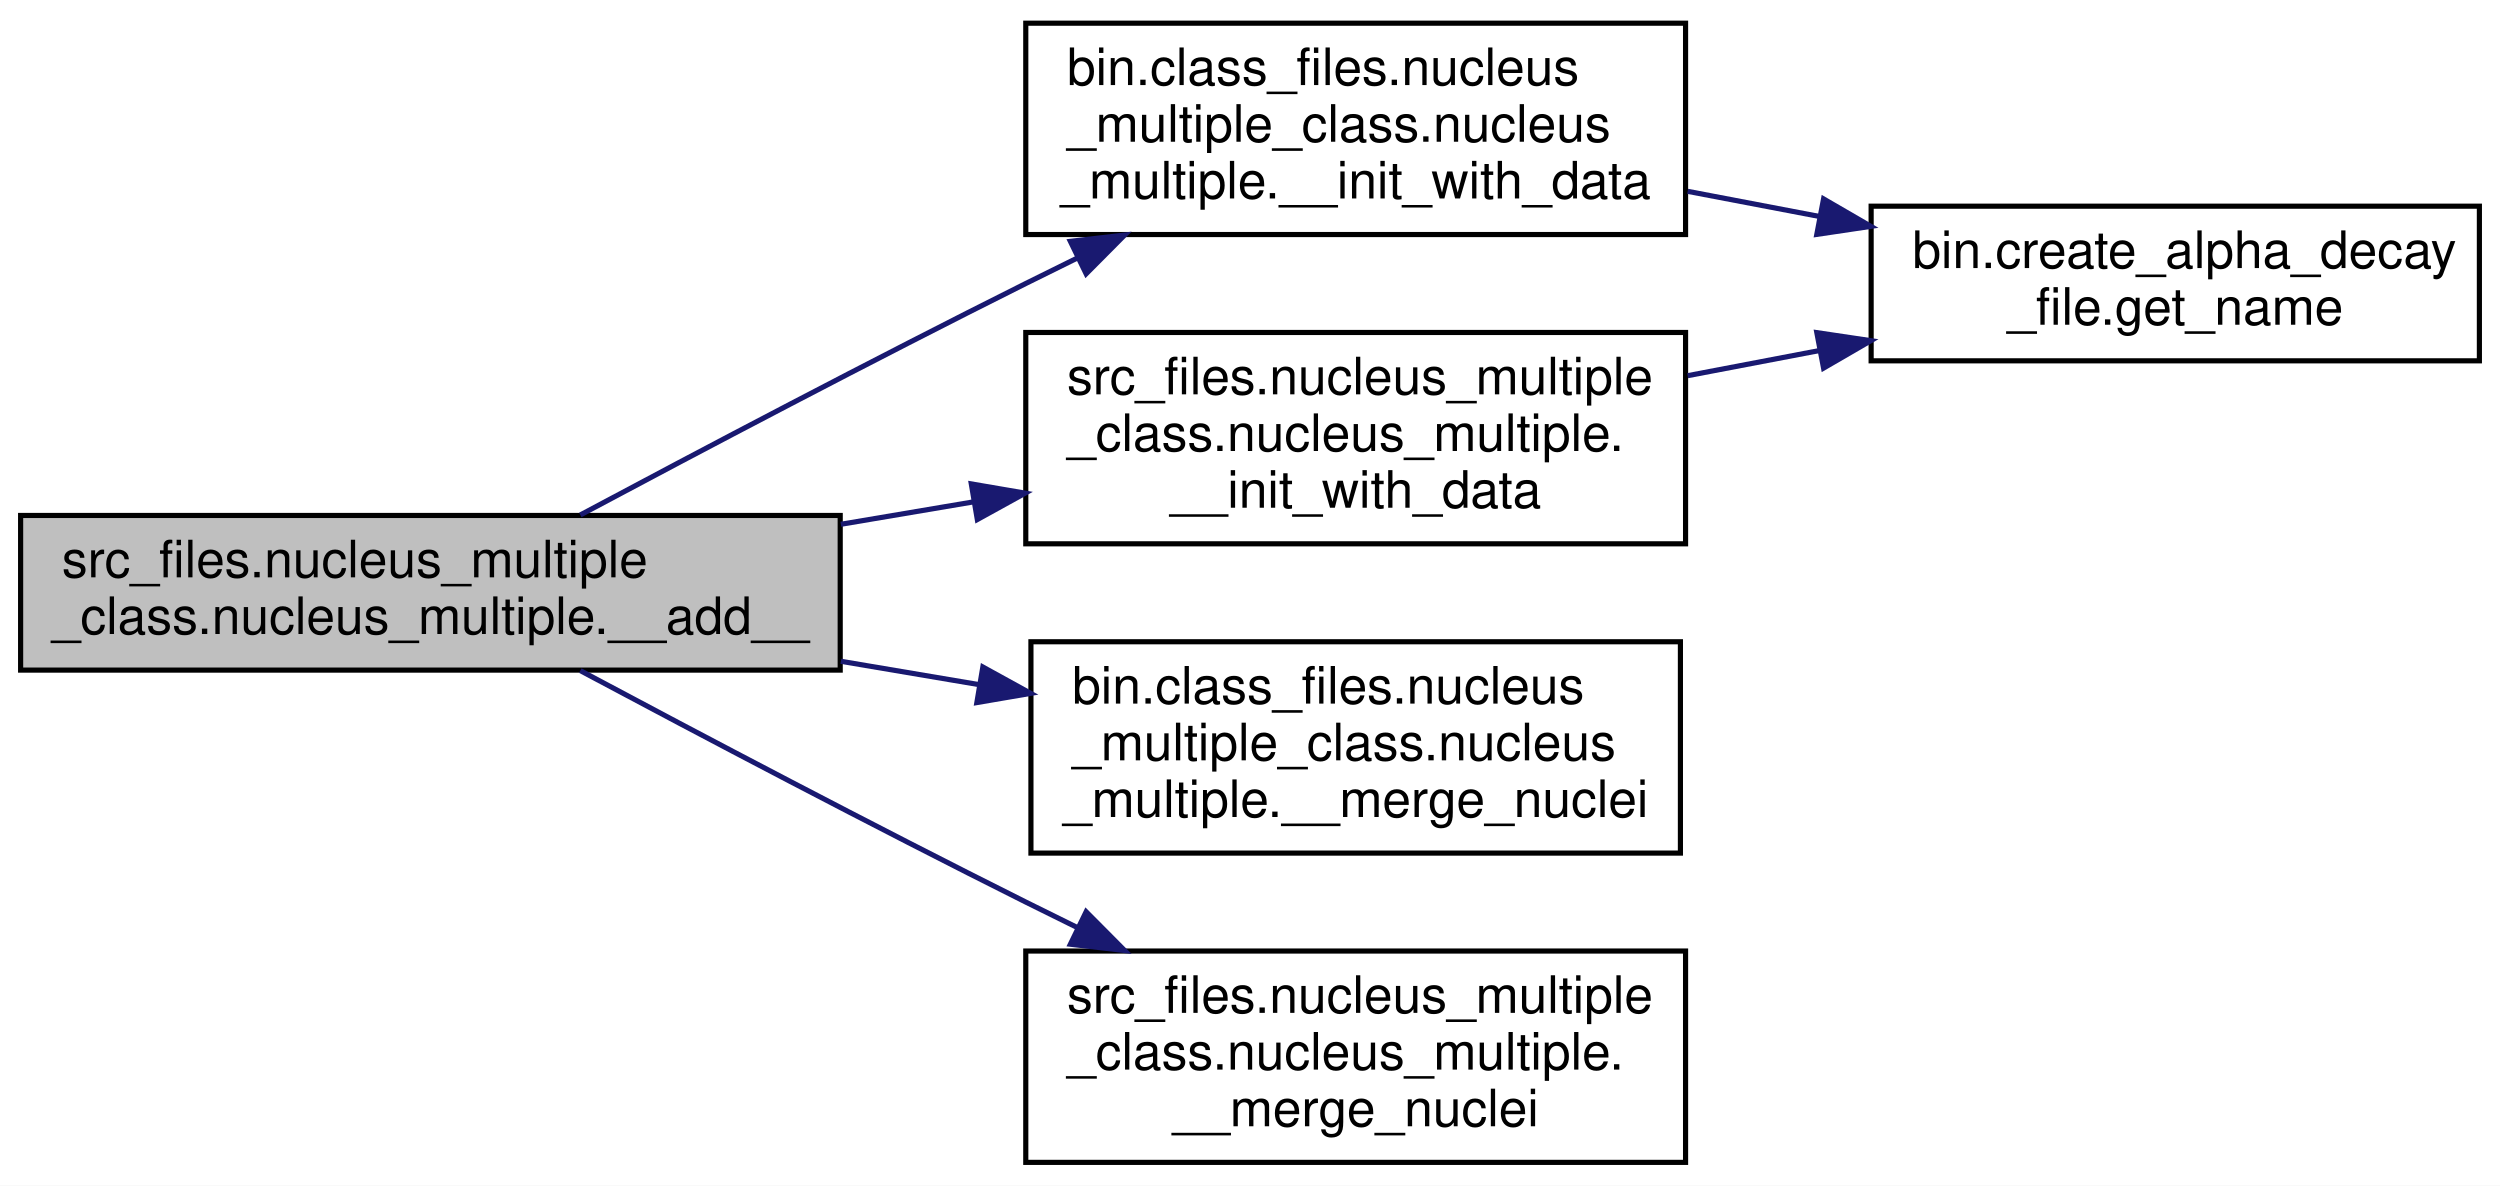
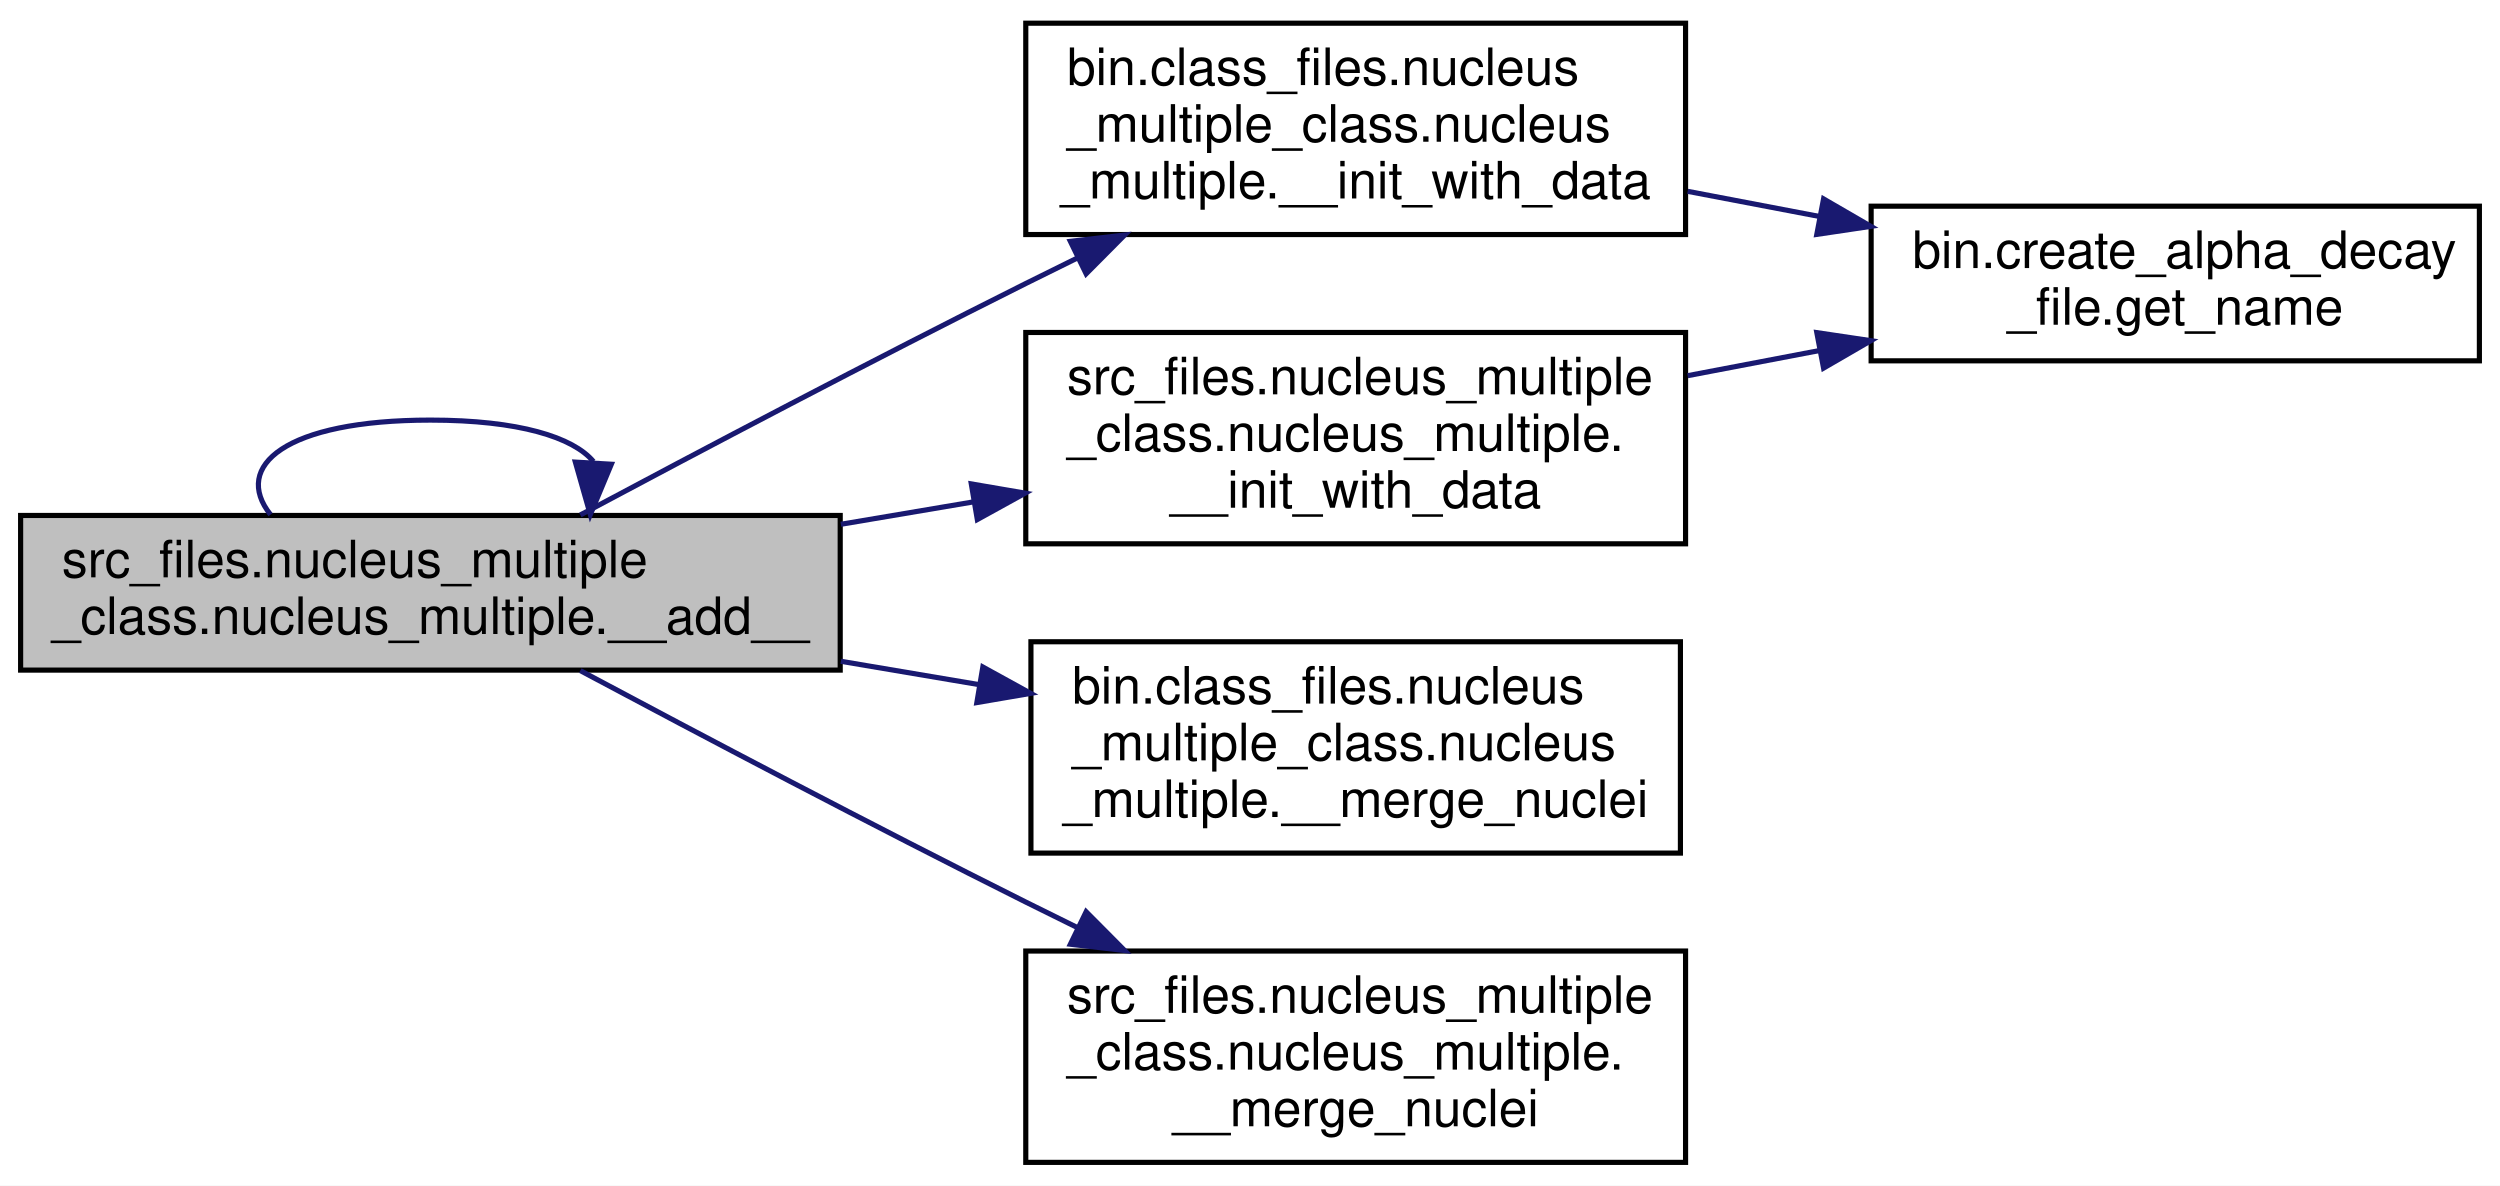
<svg xmlns="http://www.w3.org/2000/svg" xmlns:xlink="http://www.w3.org/1999/xlink" width="485pt" height="230pt" viewBox="0.00 0.00 485.00 230.00">
  <g id="graph0" class="graph" transform="scale(1 1) rotate(0) translate(4 226)">
    <polygon fill="white" stroke="transparent" points="-4,4 -4,-226 481,-226 481,4 -4,4" />
    <g id="node1" class="node">
      <g id="a_node1">
        <a xlink:title=" ">
          <polygon fill="#bfbfbf" stroke="black" points="0,-96 0,-126 159,-126 159,-96 0,-96" />
          <text text-anchor="start" x="8" y="-114" font-family="Helvetica,sans-Serif" font-size="10.00">src_files.nucleus_multiple</text>
          <text text-anchor="middle" x="79.5" y="-103" font-family="Helvetica,sans-Serif" font-size="10.00">_class.nucleus_multiple.__add__</text>
        </a>
      </g>
    </g>
+     <g id="edge1" class="edge">
+       <path fill="none" stroke="midnightblue" d="M48.48,-126.16C41,-135.56 51.34,-144.5 79.5,-144.5 96.66,-144.5 107.2,-141.18 111.13,-136.46" />
+       <polygon fill="midnightblue" stroke="midnightblue" points="114.6,-135.94 110.52,-126.16 107.62,-136.35 114.6,-135.94" />
+     </g>
    <g id="node2" class="node">
      <g id="a_node2">
        <a xlink:href="classbin_1_1class__files_1_1nucleus__multiple__class_1_1nucleus__multiple.html#a0fdfcbebc433ec89b478adc954d4532c" target="_top" xlink:title=" ">
          <polygon fill="white" stroke="black" points="195,-180.5 195,-221.5 323,-221.5 323,-180.5 195,-180.5" />
          <text text-anchor="start" x="203" y="-209.5" font-family="Helvetica,sans-Serif" font-size="10.00">bin.class_files.nucleus</text>
          <text text-anchor="start" x="203" y="-198.5" font-family="Helvetica,sans-Serif" font-size="10.00">_multiple_class.nucleus</text>
          <text text-anchor="middle" x="259" y="-187.5" font-family="Helvetica,sans-Serif" font-size="10.00">_multiple.__init_with_data</text>
        </a>
      </g>
    </g>
-     <g id="edge1" class="edge">
+     <g id="edge2" class="edge">
      <path fill="none" stroke="midnightblue" d="M108.58,-126.1C131.66,-138.42 165.29,-156.15 195,-171 198.28,-172.64 201.67,-174.31 205.09,-175.99" />
      <polygon fill="midnightblue" stroke="midnightblue" points="203.65,-179.18 214.18,-180.4 206.71,-172.88 203.65,-179.18" />
    </g>
    <g id="node4" class="node">
      <g id="a_node4">
        <a xlink:href="classsrc__files_1_1nucleus__multiple__class_1_1nucleus__multiple.html#aa062b647871d92716d07c5b531012778" target="_top" xlink:title=" ">
          <polygon fill="white" stroke="black" points="195,-120.5 195,-161.5 323,-161.5 323,-120.5 195,-120.5" />
          <text text-anchor="start" x="203" y="-149.5" font-family="Helvetica,sans-Serif" font-size="10.00">src_files.nucleus_multiple</text>
          <text text-anchor="start" x="203" y="-138.5" font-family="Helvetica,sans-Serif" font-size="10.00">_class.nucleus_multiple.</text>
          <text text-anchor="middle" x="259" y="-127.5" font-family="Helvetica,sans-Serif" font-size="10.00">__init_with_data</text>
        </a>
      </g>
    </g>
-     <g id="edge3" class="edge">
+     <g id="edge4" class="edge">
      <path fill="none" stroke="midnightblue" d="M159.13,-124.29C167.73,-125.74 176.45,-127.22 184.98,-128.66" />
      <polygon fill="midnightblue" stroke="midnightblue" points="184.43,-132.12 194.88,-130.33 185.6,-125.21 184.43,-132.12" />
    </g>
    <g id="node5" class="node">
      <g id="a_node5">
        <a xlink:href="classbin_1_1class__files_1_1nucleus__multiple__class_1_1nucleus__multiple.html#ad429e18b5200db81490b842fd21b737e" target="_top" xlink:title=" ">
          <polygon fill="white" stroke="black" points="196,-60.5 196,-101.5 322,-101.5 322,-60.5 196,-60.5" />
          <text text-anchor="start" x="204" y="-89.5" font-family="Helvetica,sans-Serif" font-size="10.00">bin.class_files.nucleus</text>
          <text text-anchor="start" x="204" y="-78.5" font-family="Helvetica,sans-Serif" font-size="10.00">_multiple_class.nucleus</text>
          <text text-anchor="middle" x="259" y="-67.5" font-family="Helvetica,sans-Serif" font-size="10.00">_multiple.__merge_nuclei</text>
        </a>
      </g>
    </g>
-     <g id="edge5" class="edge">
+     <g id="edge6" class="edge">
      <path fill="none" stroke="midnightblue" d="M159.13,-97.71C168.09,-96.2 177.19,-94.66 186.06,-93.16" />
      <polygon fill="midnightblue" stroke="midnightblue" points="186.67,-96.6 195.95,-91.49 185.51,-89.7 186.67,-96.6" />
    </g>
    <g id="node6" class="node">
      <g id="a_node6">
        <a xlink:href="classsrc__files_1_1nucleus__multiple__class_1_1nucleus__multiple.html#af2c40a222291f5b9d64608ed5437a439" target="_top" xlink:title=" ">
          <polygon fill="white" stroke="black" points="195,-0.5 195,-41.5 323,-41.5 323,-0.5 195,-0.5" />
          <text text-anchor="start" x="203" y="-29.5" font-family="Helvetica,sans-Serif" font-size="10.00">src_files.nucleus_multiple</text>
          <text text-anchor="start" x="203" y="-18.5" font-family="Helvetica,sans-Serif" font-size="10.00">_class.nucleus_multiple.</text>
          <text text-anchor="middle" x="259" y="-7.5" font-family="Helvetica,sans-Serif" font-size="10.00">__merge_nuclei</text>
        </a>
      </g>
    </g>
-     <g id="edge6" class="edge">
+     <g id="edge7" class="edge">
      <path fill="none" stroke="midnightblue" d="M108.58,-95.9C131.66,-83.58 165.29,-65.85 195,-51 198.28,-49.36 201.67,-47.69 205.09,-46.01" />
      <polygon fill="midnightblue" stroke="midnightblue" points="206.71,-49.12 214.18,-41.6 203.65,-42.82 206.71,-49.12" />
    </g>
    <g id="node3" class="node">
      <g id="a_node3">
        <a xlink:href="namespacebin_1_1create__alpha__decay__file.html#ac34a94ae8e6f56f49f1dfb47a70e96cc" target="_top" xlink:title=" ">
          <polygon fill="white" stroke="black" points="359,-156 359,-186 477,-186 477,-156 359,-156" />
          <text text-anchor="start" x="367" y="-174" font-family="Helvetica,sans-Serif" font-size="10.00">bin.create_alpha_decay</text>
          <text text-anchor="middle" x="418" y="-163" font-family="Helvetica,sans-Serif" font-size="10.00">_file.get_name</text>
        </a>
      </g>
    </g>
-     <g id="edge2" class="edge">
+     <g id="edge3" class="edge">
      <path fill="none" stroke="midnightblue" d="M323.41,-188.88C331.85,-187.27 340.53,-185.61 349.04,-183.99" />
      <polygon fill="midnightblue" stroke="midnightblue" points="349.77,-187.41 358.94,-182.09 348.46,-180.53 349.77,-187.41" />
    </g>
-     <g id="edge4" class="edge">
+     <g id="edge5" class="edge">
      <path fill="none" stroke="midnightblue" d="M323.41,-153.12C331.85,-154.73 340.53,-156.39 349.04,-158.01" />
      <polygon fill="midnightblue" stroke="midnightblue" points="348.46,-161.47 358.94,-159.91 349.77,-154.59 348.46,-161.47" />
    </g>
  </g>
</svg>
